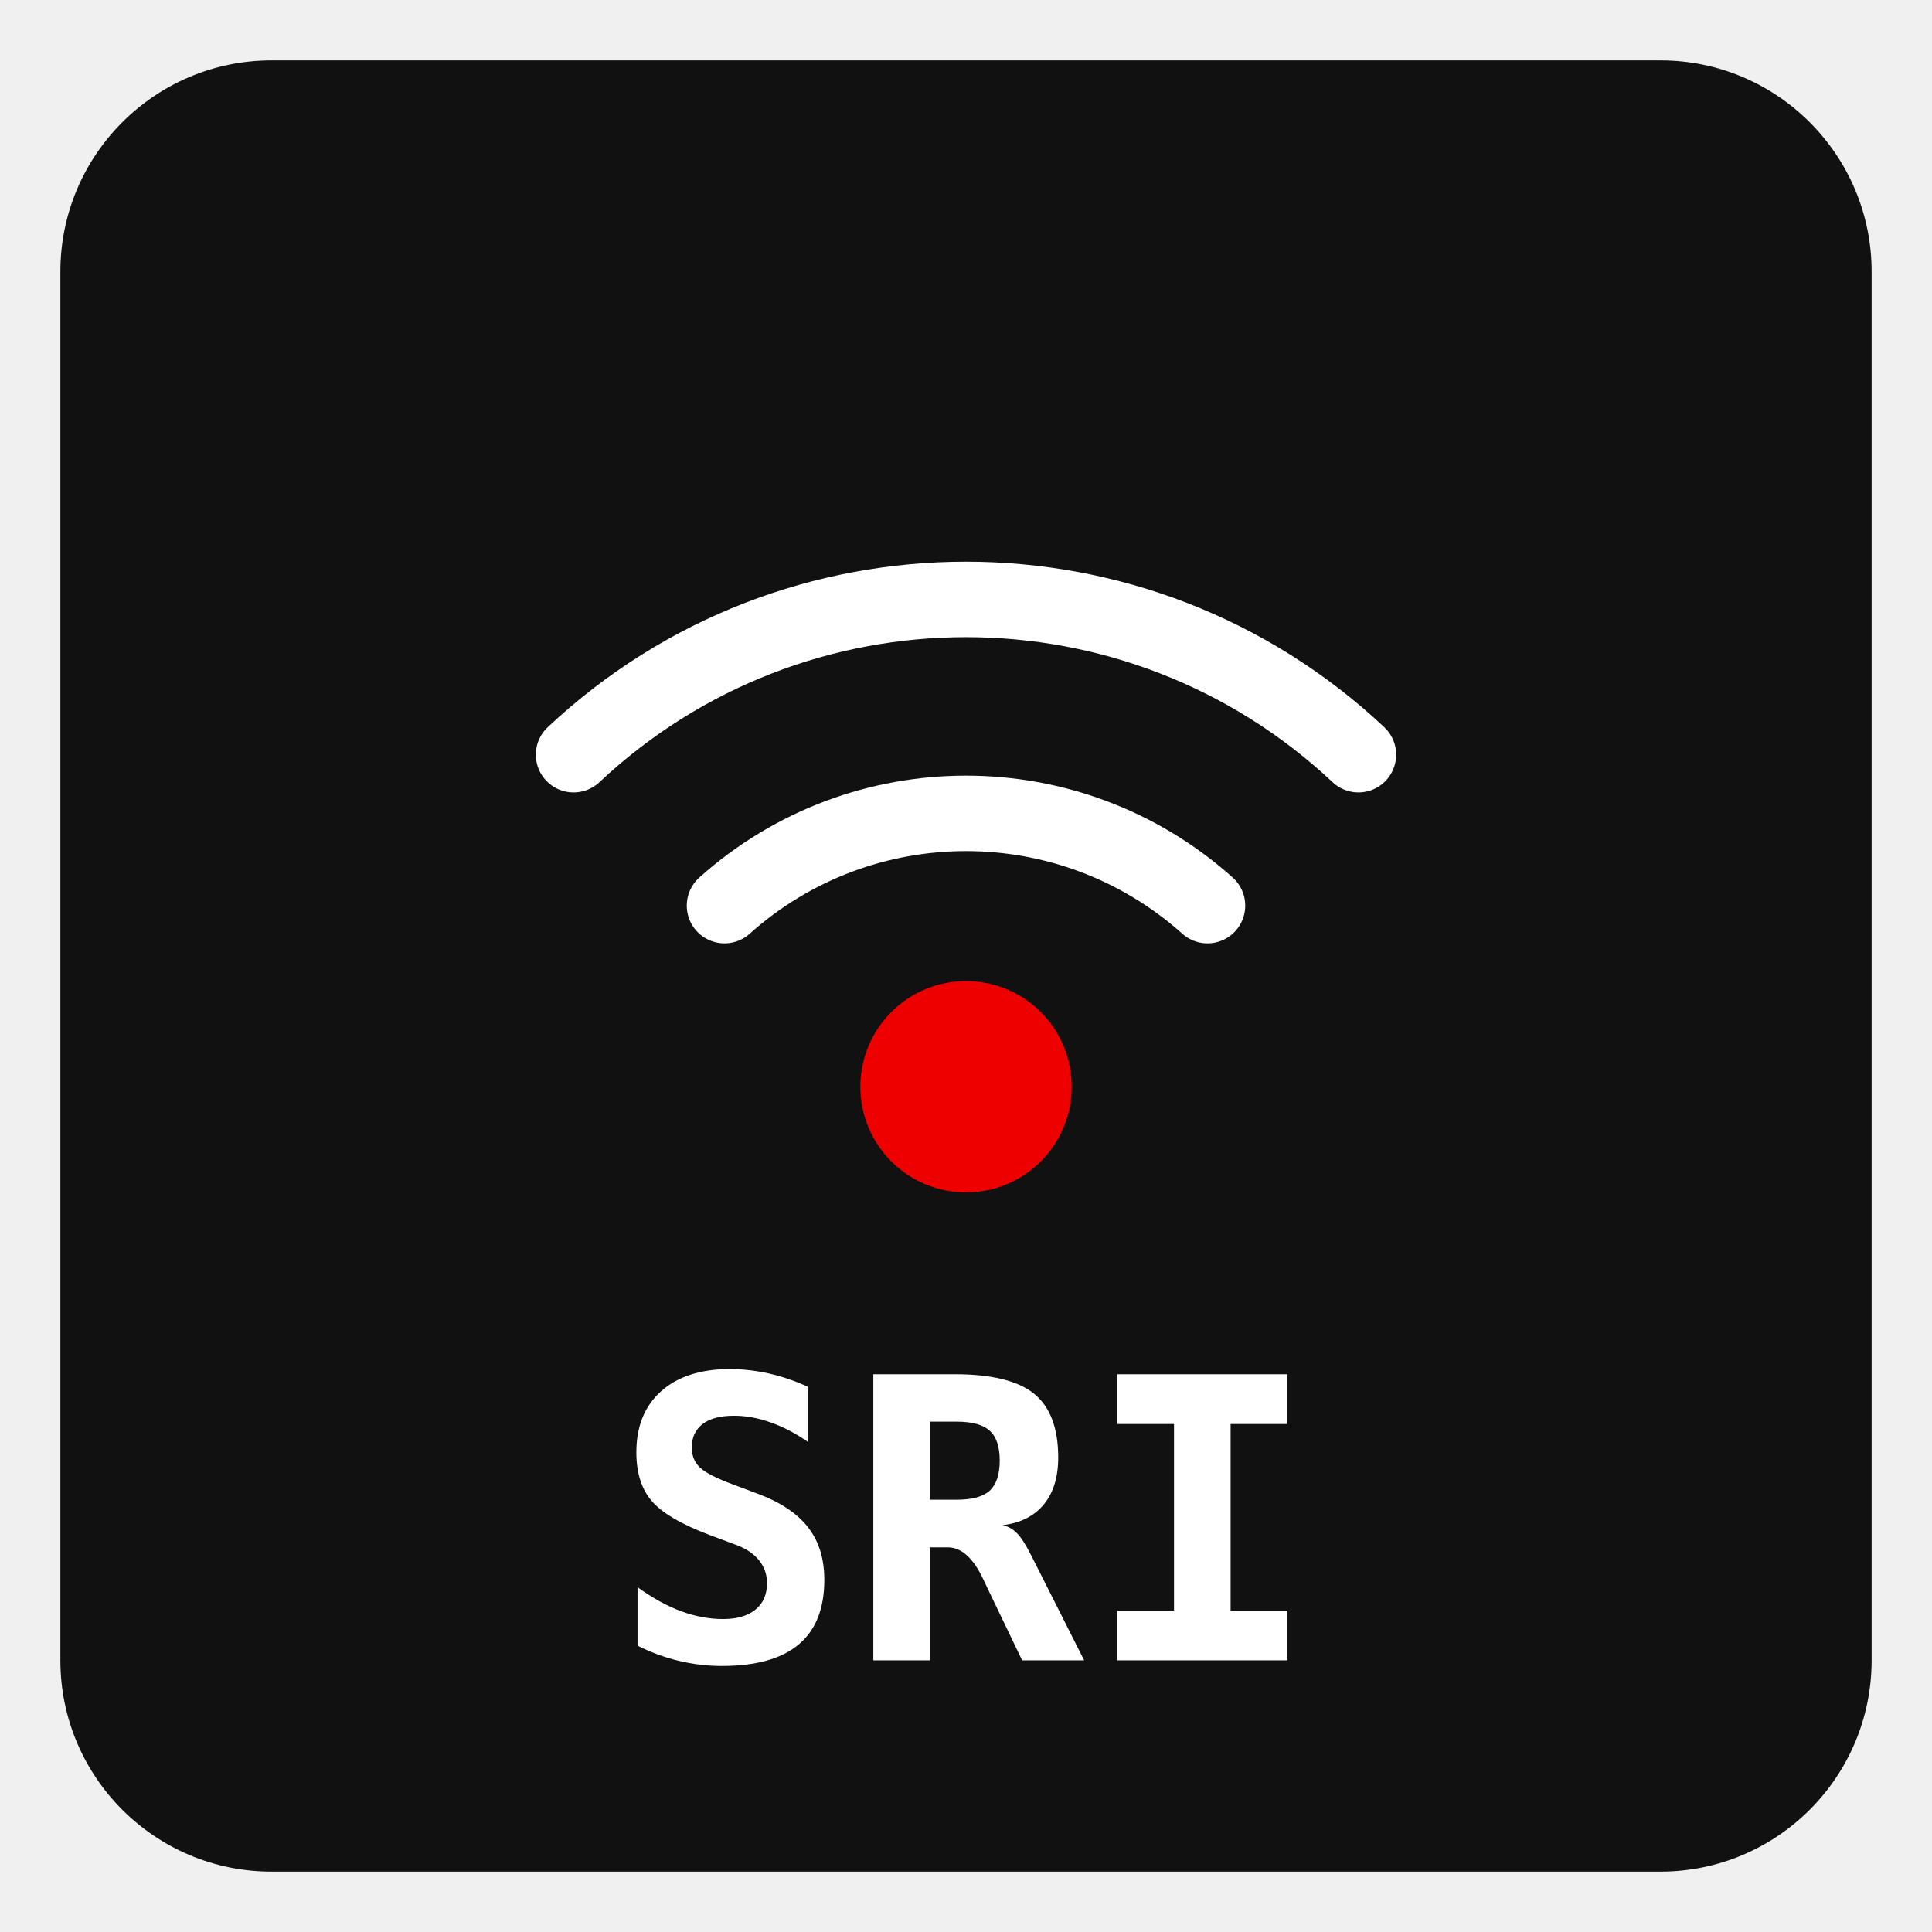
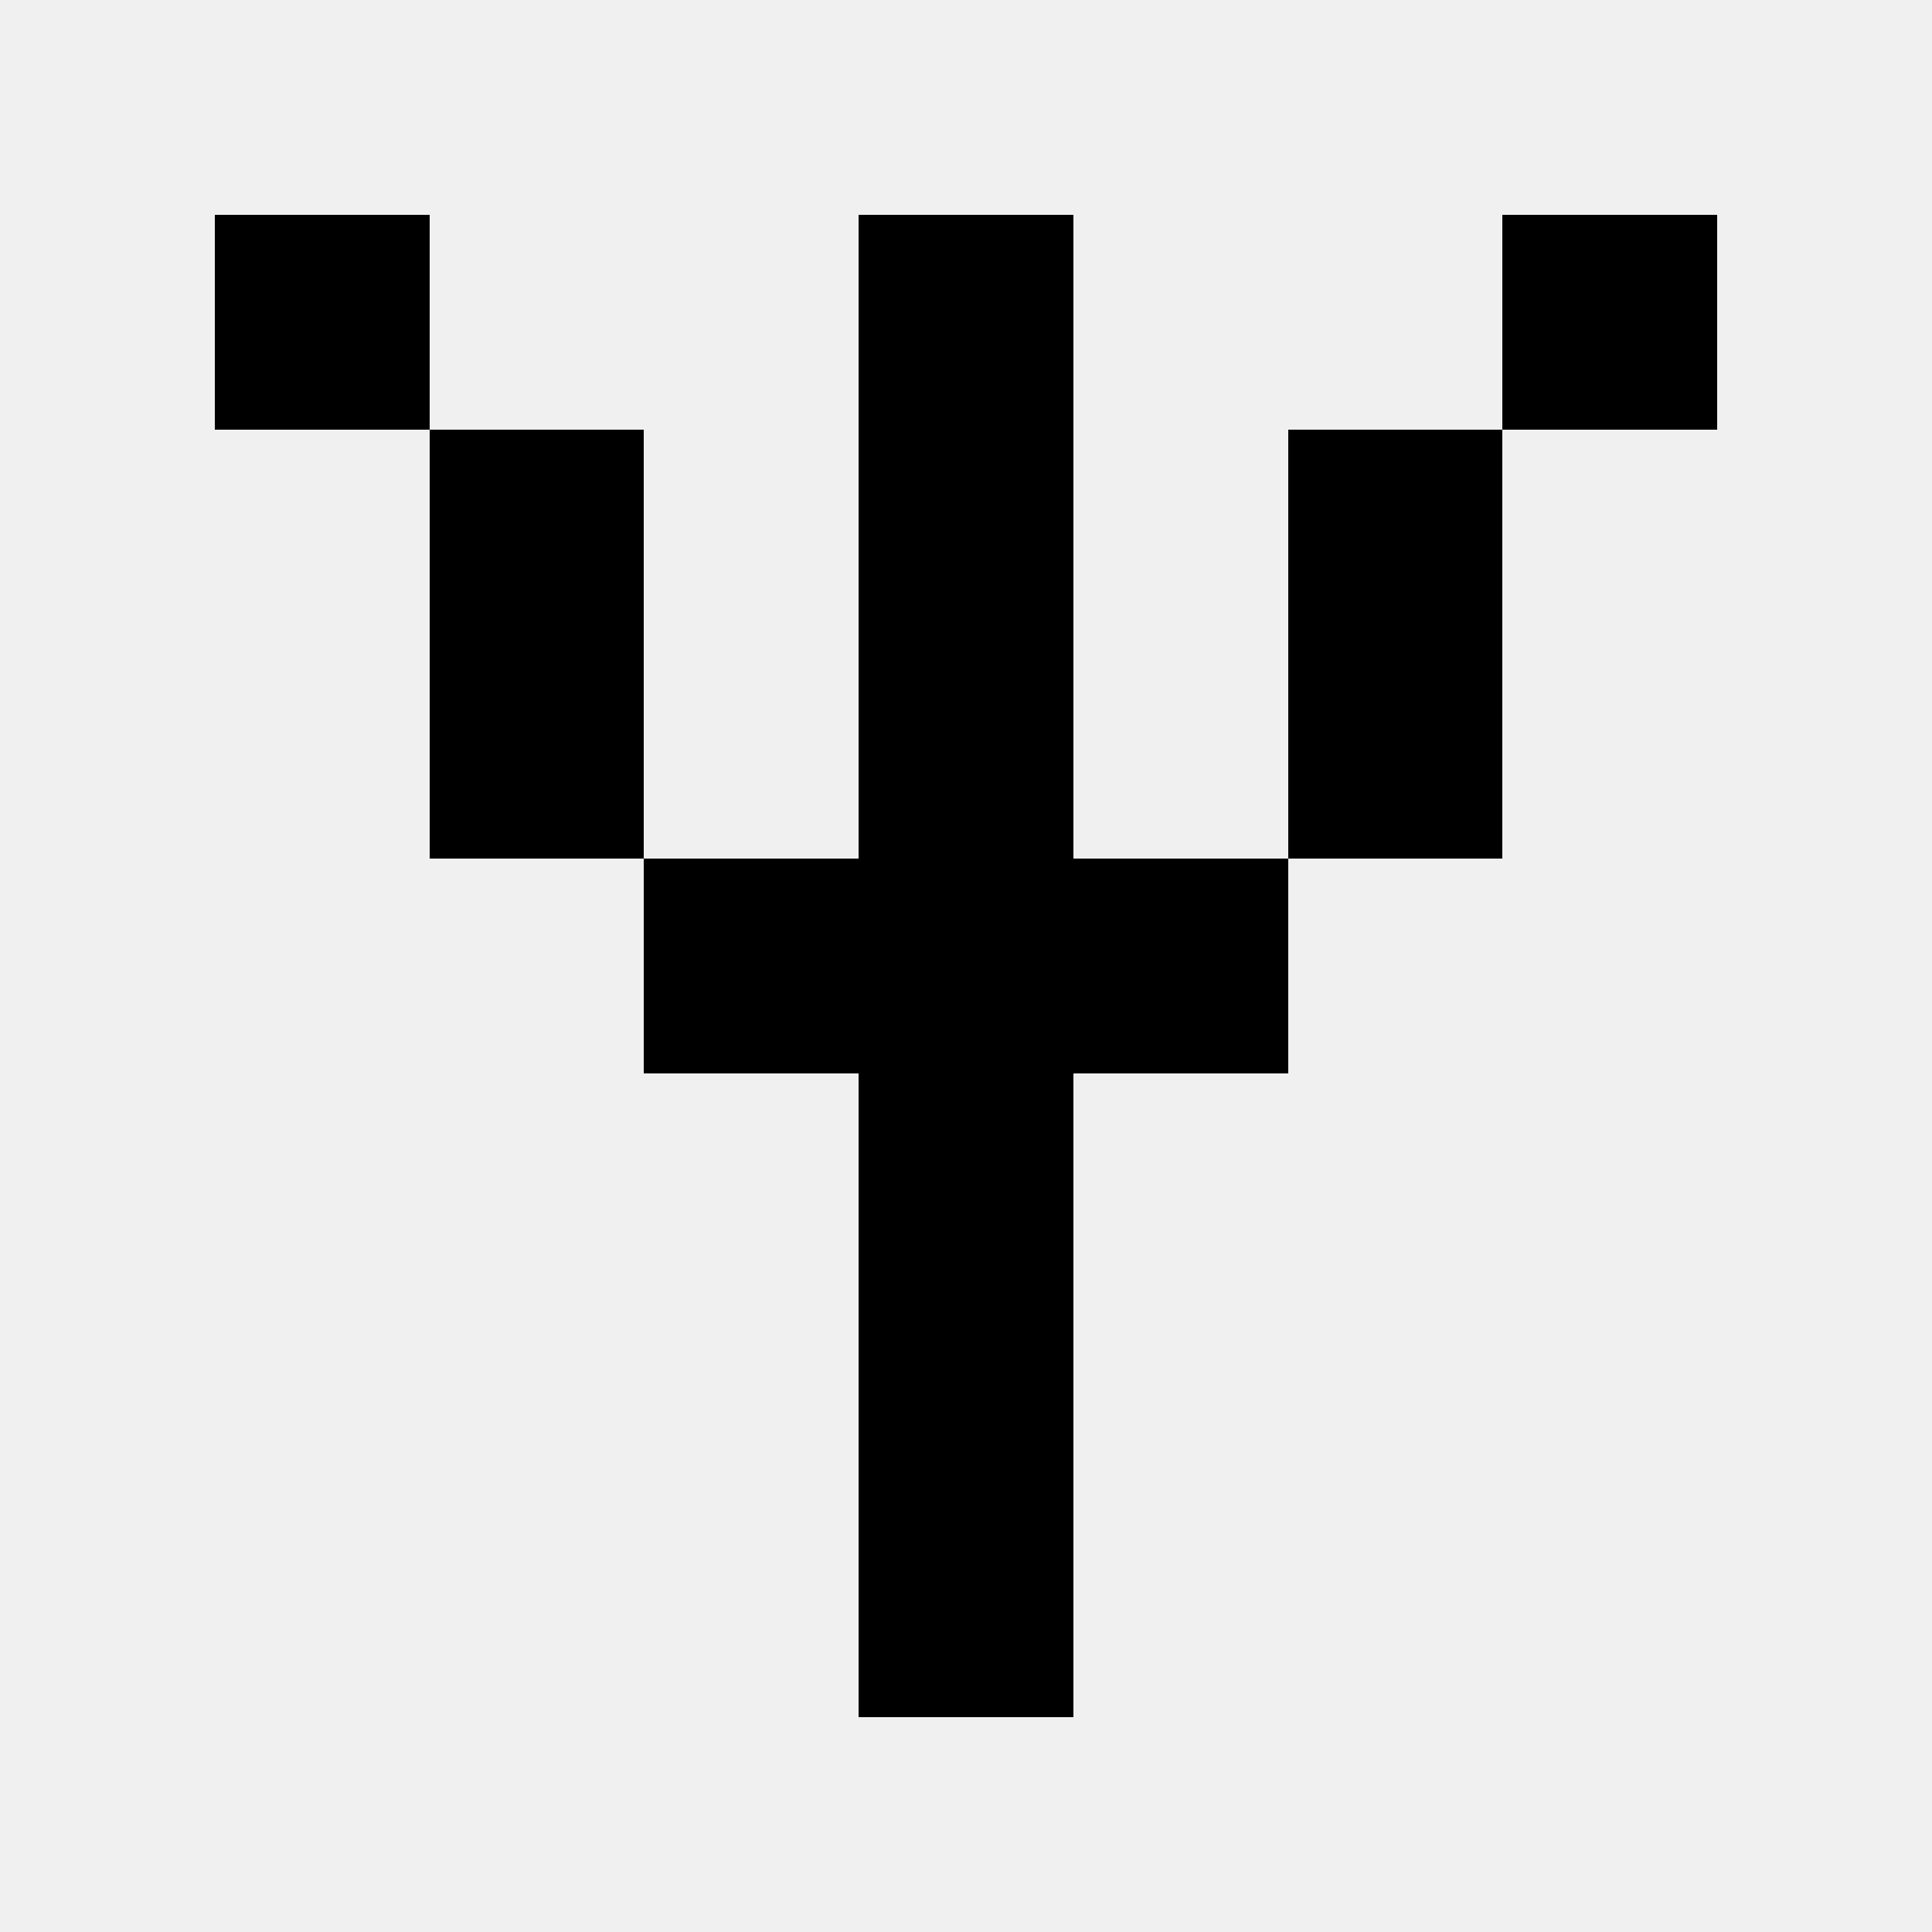
- <svg xmlns="http://www.w3.org/2000/svg" viewBox="0 0 128 128">
-   <rect x="4" y="4" width="120" height="120" rx="14" fill="#111" />
-   <g fill="none" stroke="#fff" stroke-width="5" stroke-linecap="round">
-     <path d="M38 50a38 38 0 0 1 52 0" />
-     <path d="M48 60a24 24 0 0 1 32 0" />
+ <svg xmlns="http://www.w3.org/2000/svg" viewBox="0 0 9 9" shape-rendering="crispEdges">
+   <g fill="#000">
+     <rect x="1" y="1" width="1" height="1" />
+     <rect x="4" y="1" width="1" height="1" />
+     <rect x="7" y="1" width="1" height="1" />
+     <rect x="2" y="2" width="1" height="1" />
+     <rect x="4" y="2" width="1" height="1" />
+     <rect x="6" y="2" width="1" height="1" />
+     <rect x="2" y="3" width="1" height="1" />
+     <rect x="4" y="3" width="1" height="1" />
+     <rect x="6" y="3" width="1" height="1" />
+     <rect x="3" y="4" width="1" height="1" />
+     <rect x="4" y="4" width="1" height="1" />
+     <rect x="5" y="4" width="1" height="1" />
+     <rect x="4" y="5" width="1" height="1" />
+     <rect x="4" y="6" width="1" height="1" />
+     <rect x="4" y="7" width="1" height="1" />
  </g>
-   <circle cx="64" cy="72" r="7" fill="#e00" />
-   <text x="64" y="110" font-family="DejaVu Sans Mono, monospace" font-size="26" font-weight="bold" fill="#fff" text-anchor="middle">SRI</text>
</svg>
